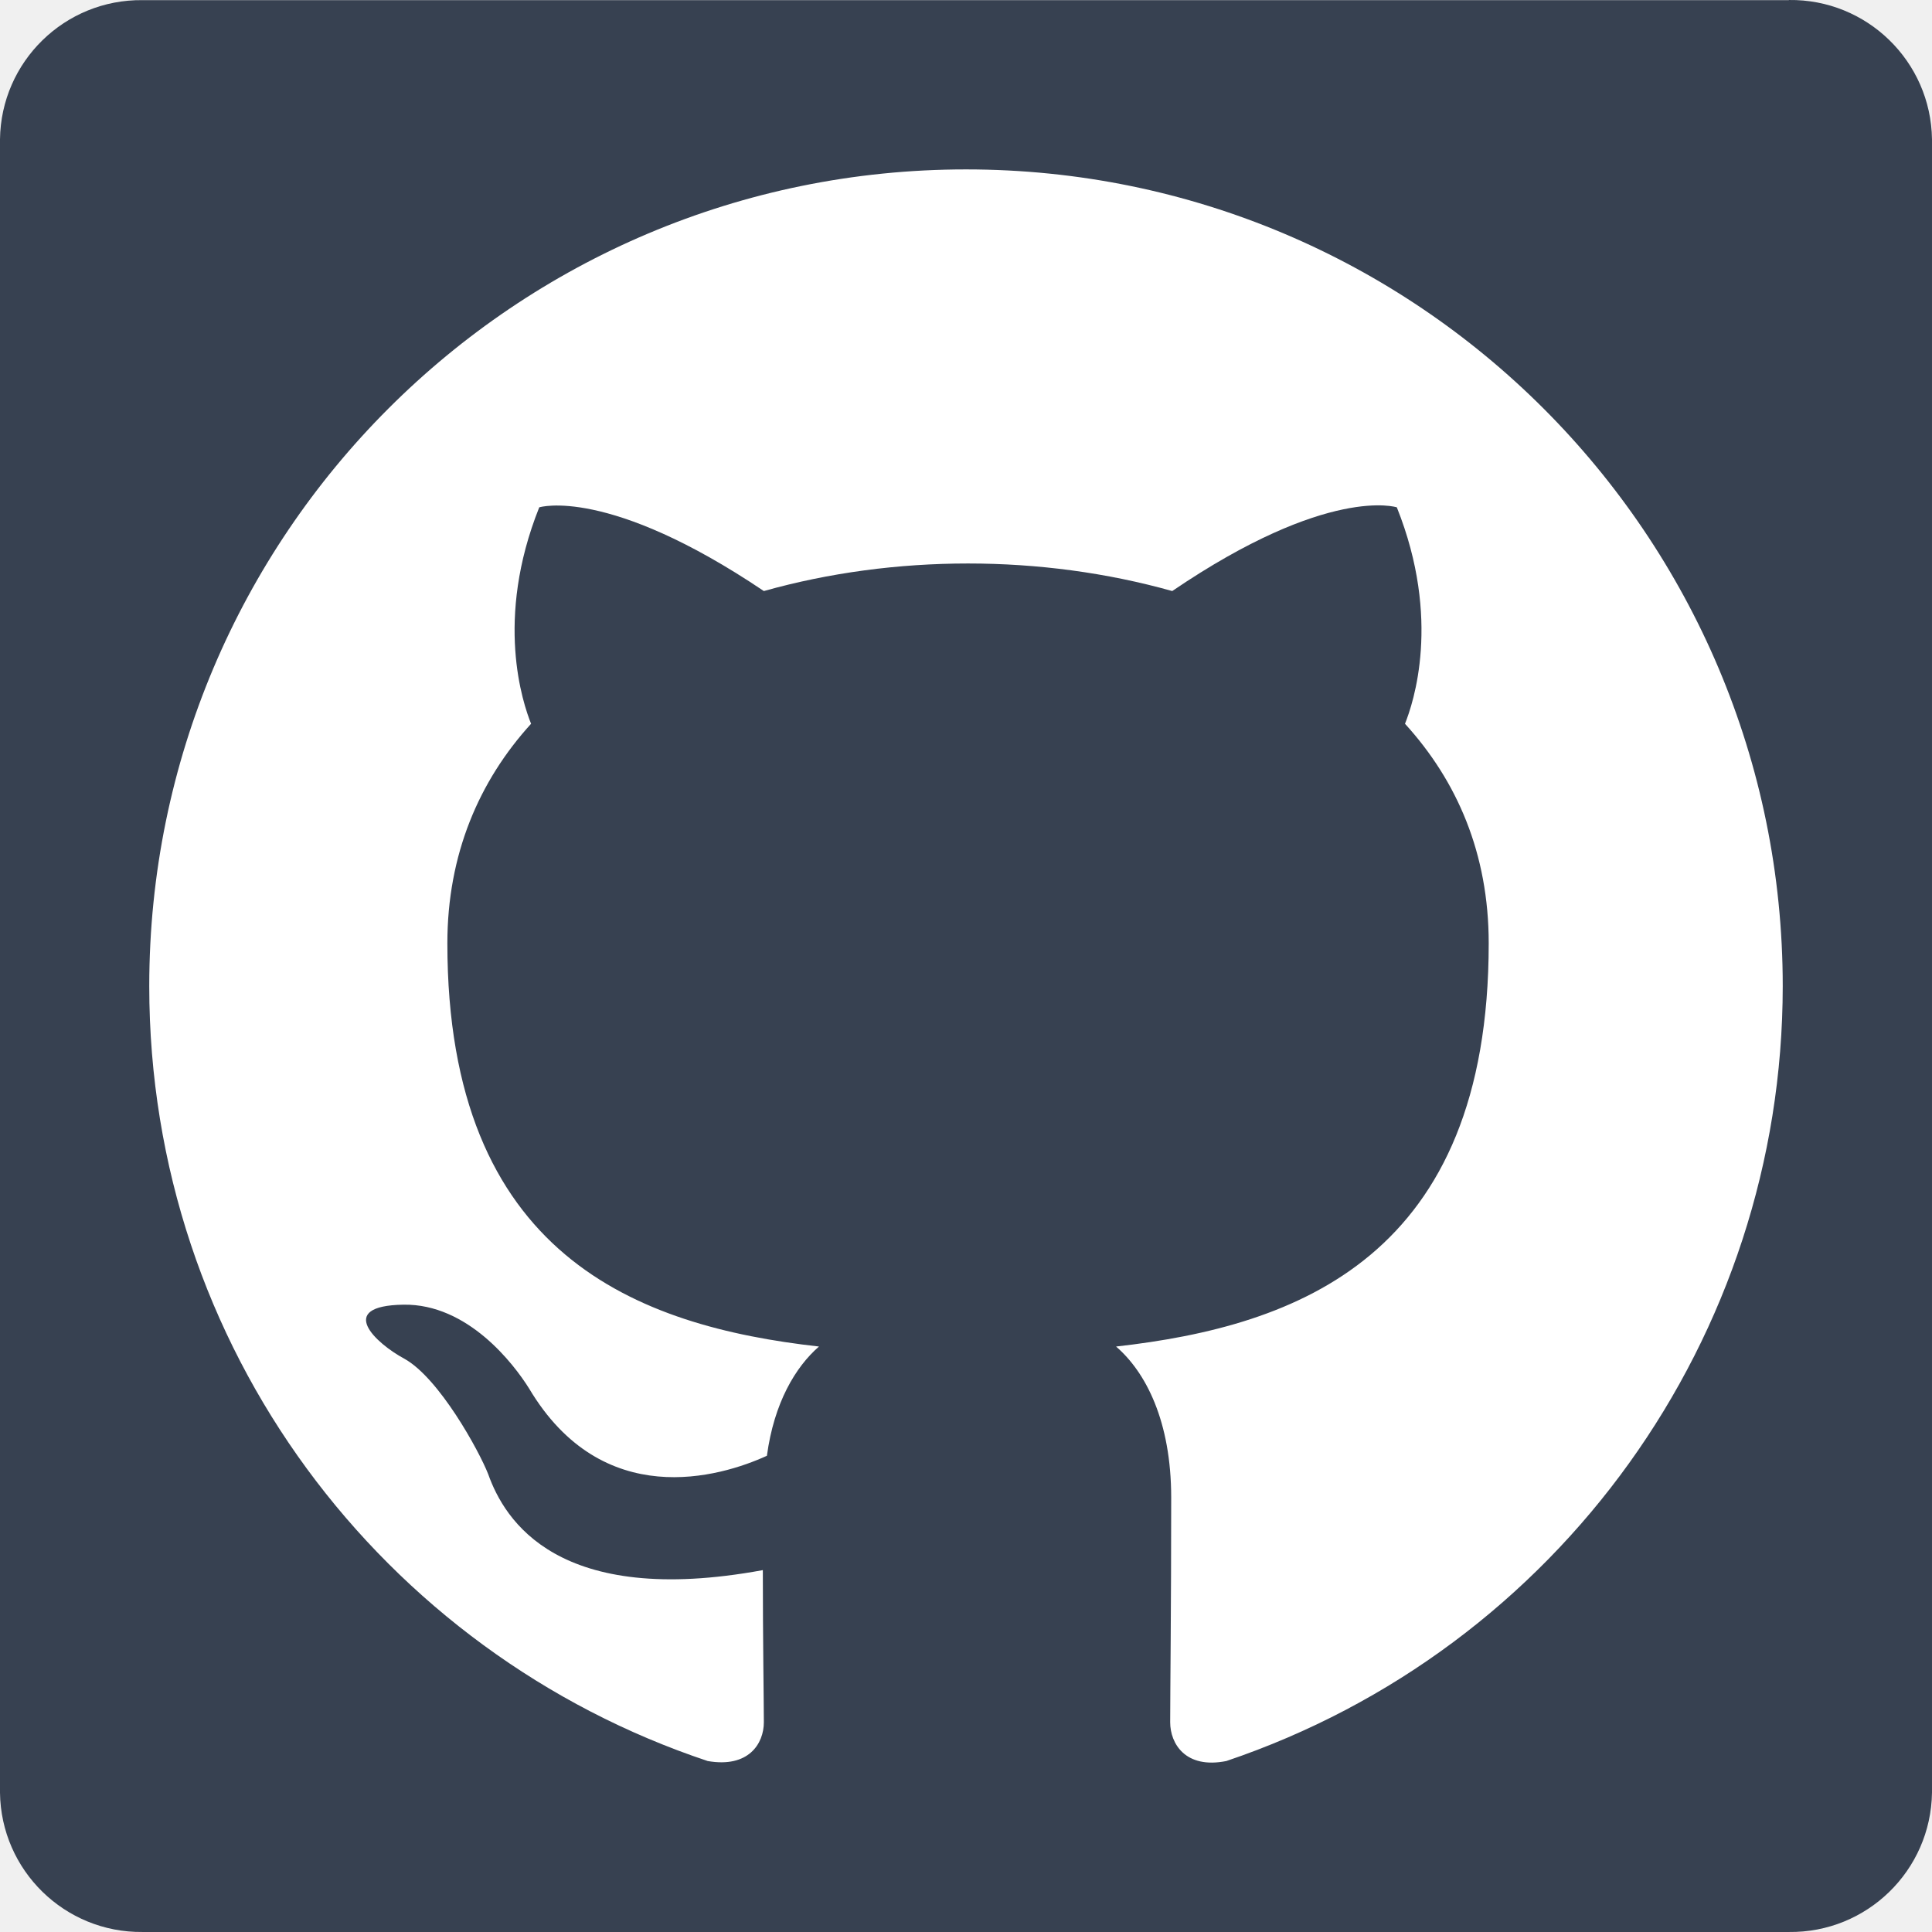
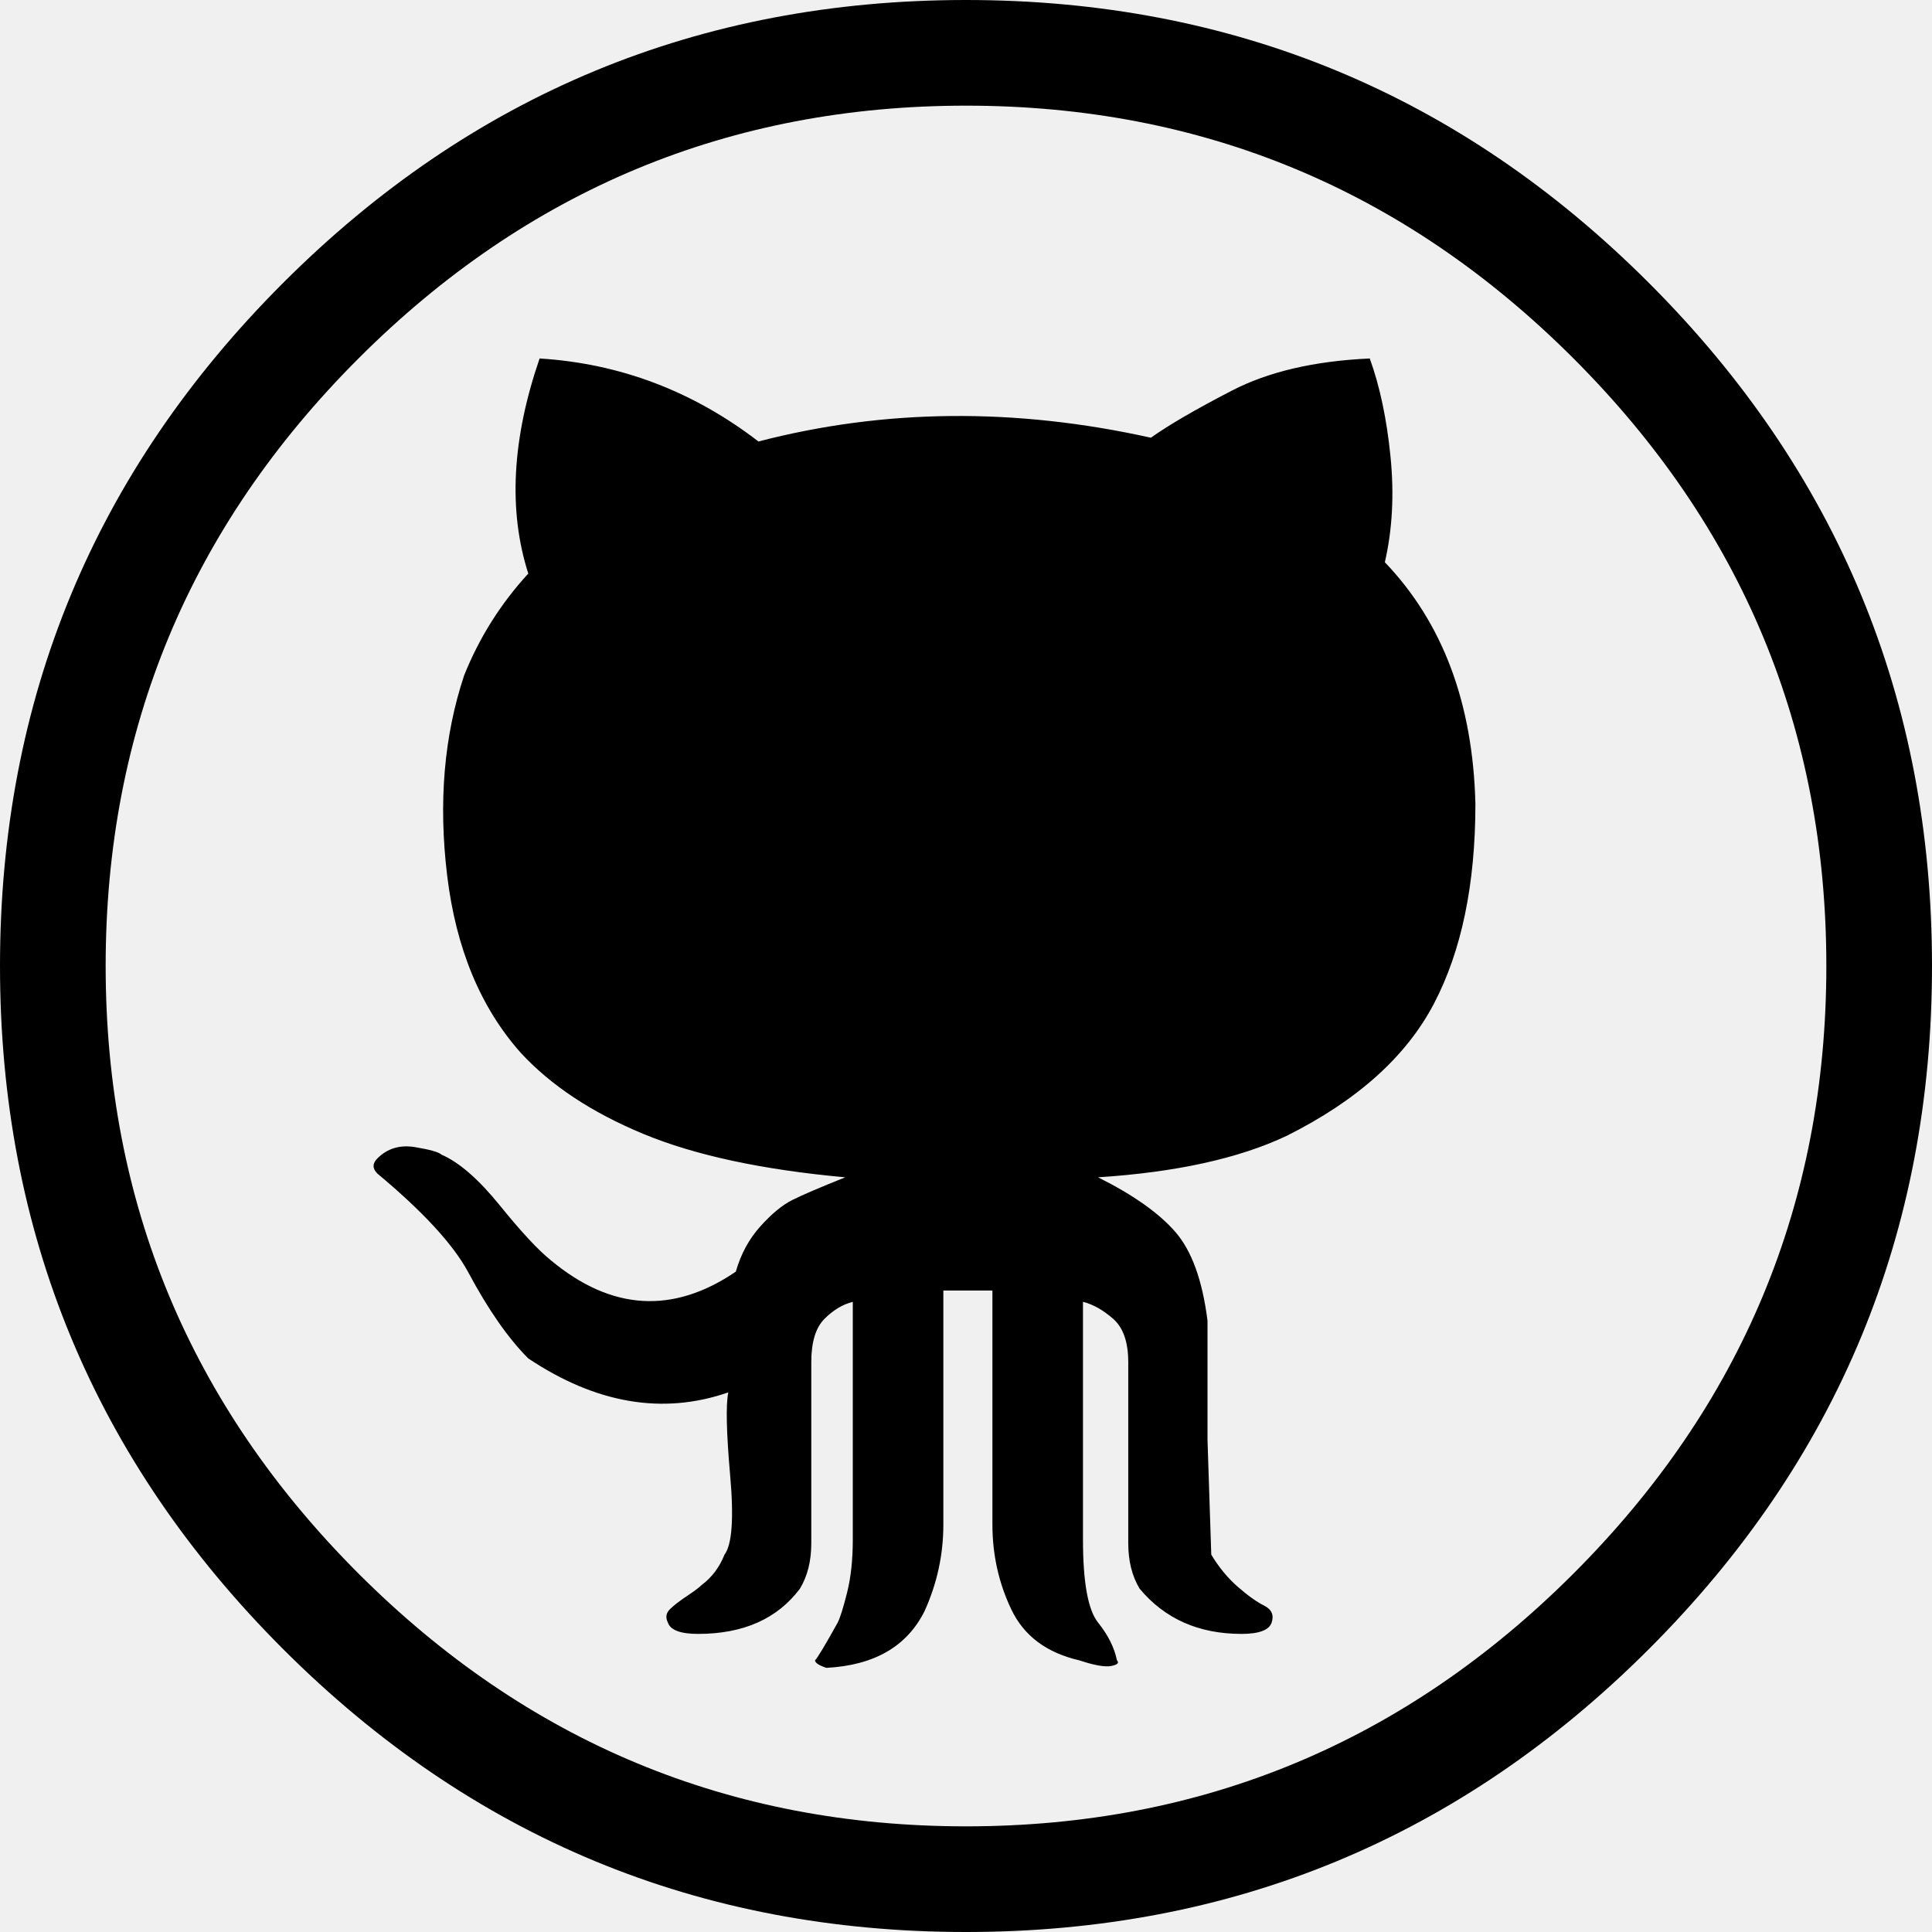
- <svg xmlns="http://www.w3.org/2000/svg" class="w-5 h-5 fill-current" role="img" viewBox="0 0 256 256" version="1.1" id="svg978" xml:space="preserve">
-   <defs id="defs982" />
-   <g id="g976" style="fill:#374151;fill-opacity:1">
-     <path d="M 237.033,0.018 H 18.89 C 8.58,-0.098 0.125,8.161 -0.001,18.471 V 237.524 c 0.122,10.315 8.576,18.582 18.891,18.474 H 237.033 c 10.335,0.128 18.823,-8.138 18.966,-18.474 V 18.455 C 255.852,8.124 247.364,-0.134 237.033,7.9080706e-4" id="path974" style="fill:#374151;fill-opacity:1" />
-   </g>
-   <path fill-rule="evenodd" clip-rule="evenodd" d="m 128,22.447 c -59.793,0 -108.223,48.43 -108.223,108.223 0,47.888 30.979,88.337 73.997,102.676 5.411,0.947 7.44,-2.3 7.44,-5.141 0,-2.57 -0.135,-11.093 -0.135,-20.156 -27.191,5.005 -34.225,-6.629 -36.39,-12.716 -1.218,-3.111 -6.493,-12.716 -11.093,-15.286 -3.788,-2.029 -9.199,-7.034 -0.135,-7.17 8.523,-0.135 14.61,7.846 16.639,11.093 9.74,16.369 25.297,11.769 31.52,8.928 0.947,-7.034 3.788,-11.769 6.899,-14.475 -24.08,-2.706 -49.241,-12.04 -49.241,-53.435 0,-11.769 4.194,-21.509 11.093,-29.085 -1.082,-2.706 -4.87,-13.798 1.082,-28.679 0,0 9.064,-2.841 29.761,11.093 8.658,-2.435 17.857,-3.652 27.056,-3.652 9.199,0 18.398,1.218 27.056,3.652 20.698,-14.069 29.761,-11.093 29.761,-11.093 5.952,14.881 2.164,25.973 1.082,28.679 6.899,7.576 11.093,17.18 11.093,29.085 0,41.53 -25.297,50.729 -49.377,53.435 3.923,3.382 7.305,9.875 7.305,20.021 0,14.475 -0.135,26.109 -0.135,29.761 0,2.841 2.029,6.223 7.44,5.141 a 108.403,108.403 0 0 0 73.727,-102.676 c 0,-59.793 -48.43,-108.223 -108.223,-108.223 z" fill="currentColor" id="path415" style="stroke-width:9.019;fill:#ffffff;fill-opacity:1" />
+ <svg xmlns="http://www.w3.org/2000/svg" width="2500" height="2500" viewBox="0 0 999.937 999.937">
+   <path d="M0 499.968c0-138.012 48.825-255.843 146.476-353.493C244.125 48.825 361.956 0 499.969 0 637.98 0 755.811 48.825 853.462 146.475c97.649 97.65 146.475 215.481 146.475 353.493s-48.825 255.843-146.475 353.493c-97.65 97.65-215.481 146.476-353.493 146.476-138.013 0-255.844-48.825-353.493-146.476C48.825 755.812 0 637.979 0 499.968zm54.684 0c0 122.389 43.617 227.199 130.851 314.434 87.234 87.233 192.045 130.851 314.434 130.851 122.388 0 227.199-43.617 314.433-130.851 87.234-87.234 130.851-192.045 130.851-314.434 0-122.388-43.616-227.199-130.851-314.433C727.168 98.301 622.356 54.684 499.969 54.684c-122.389 0-227.199 43.617-314.434 130.851C98.301 272.769 54.684 377.58 54.684 499.968zm140.617 107.415c-2.604-2.604-2.604-5.208 0-7.812 5.207-5.208 11.718-7.161 19.529-5.859 7.812 1.302 12.369 2.604 13.671 3.906 9.114 3.906 19.205 12.694 30.271 26.366 11.066 13.671 19.855 23.11 26.366 28.318 31.248 26.04 63.146 27.993 95.696 5.859 2.604-9.114 6.836-16.926 12.694-23.437 5.858-6.51 11.393-11.066 16.601-13.671 5.209-2.604 14.323-6.51 27.343-11.718-42.967-3.906-77.795-11.393-104.486-22.46s-47.849-25.063-63.473-41.989c-20.832-23.436-33.527-54.033-38.084-91.791-4.558-37.758-1.628-72.261 8.789-103.509 7.812-19.53 18.879-37.106 33.2-52.731-10.416-32.55-8.463-69.657 5.859-111.321 41.664 2.604 79.422 16.926 113.274 42.966 65.1-16.926 132.804-17.577 203.111-1.953 9.114-6.51 23.111-14.647 41.989-24.413 18.879-9.765 42.641-15.299 71.285-16.601 5.208 14.322 8.789 31.248 10.742 50.778s.977 37.758-2.929 54.684c29.945 31.248 45.569 72.912 46.871 124.992 0 41.664-7.16 76.167-21.482 103.509s-39.711 50.127-76.167 68.354c-24.738 11.719-57.288 18.879-97.65 21.483 18.229 9.114 31.574 18.554 40.037 28.319 8.464 9.765 13.997 25.063 16.602 45.895v61.521l1.952 59.566c3.906 6.511 8.464 12.044 13.672 16.602 5.208 4.557 9.765 7.812 13.671 9.765 3.905 1.953 5.208 4.883 3.905 8.789-1.302 3.906-6.51 5.859-15.623 5.859-22.135 0-39.711-7.812-52.731-23.437-3.906-6.51-5.859-14.321-5.859-23.436v-93.744c0-10.416-2.604-17.903-7.812-22.46-5.208-4.558-10.416-7.487-15.624-8.789v123.039c0 22.134 2.604 36.456 7.812 42.966s8.463 13.021 9.766 19.53c1.302 1.302.325 2.278-2.93 2.929-3.254.65-8.788-.325-16.601-2.929-16.926-3.906-28.644-12.695-35.154-26.366-6.51-13.671-9.765-28.319-9.765-43.943V667.926H488.25v121.086c0 15.624-3.256 30.598-9.766 44.919-9.113 18.229-26.04 27.993-50.777 29.295-3.906-1.302-5.859-2.604-5.859-3.905 1.302-1.303 5.208-7.812 11.718-19.53 1.302-2.604 2.93-7.812 4.883-15.624 1.954-7.812 2.93-16.926 2.93-27.342v-123.04c-5.208 1.302-10.091 4.231-14.648 8.789s-6.836 12.044-6.836 22.46v93.744c0 9.113-1.953 16.926-5.859 23.436-11.718 15.624-29.295 23.437-52.73 23.437-9.114 0-14.322-1.953-15.624-5.859-1.303-2.604-.977-4.883.977-6.836s4.883-4.232 8.789-6.836c3.906-2.604 6.51-4.558 7.812-5.859 5.208-3.906 9.113-9.114 11.718-15.624 3.906-5.208 4.882-18.879 2.929-41.013s-2.279-36.456-.977-42.966c-33.853 11.718-68.355 5.858-103.51-17.577-10.416-10.416-20.832-25.39-31.248-44.919-7.812-14.323-23.436-31.249-46.871-50.779z" />
</svg>
